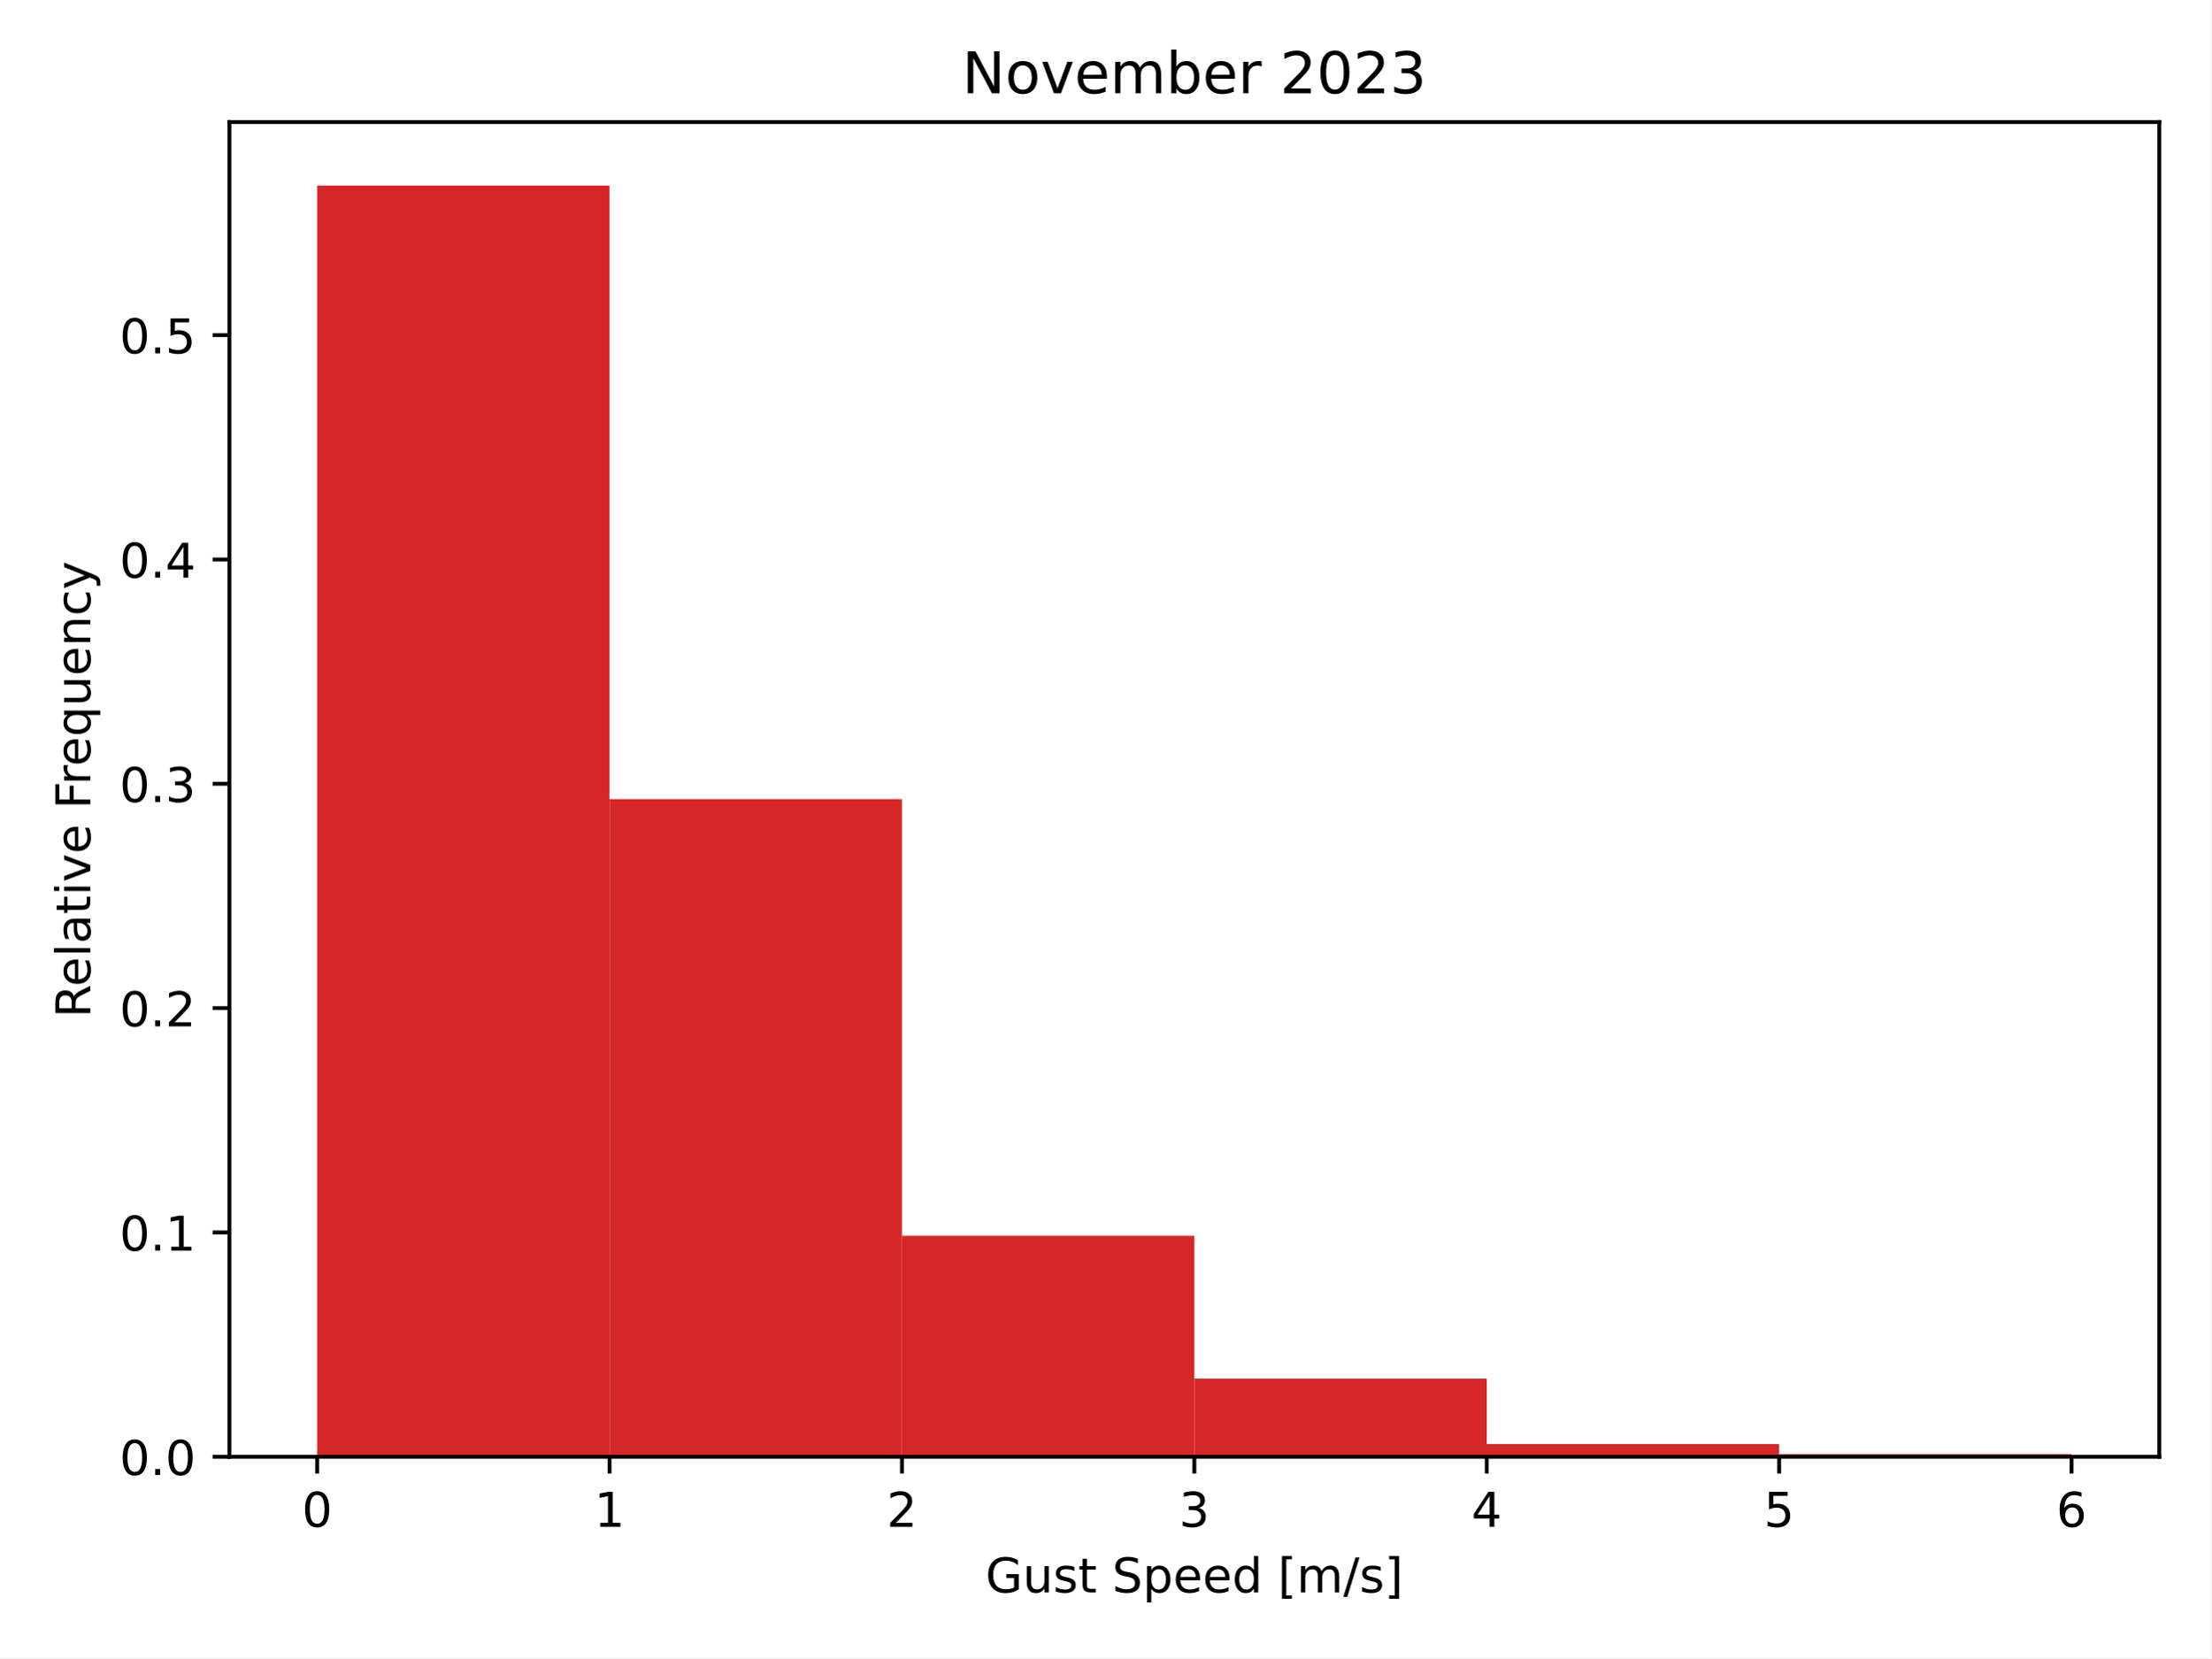
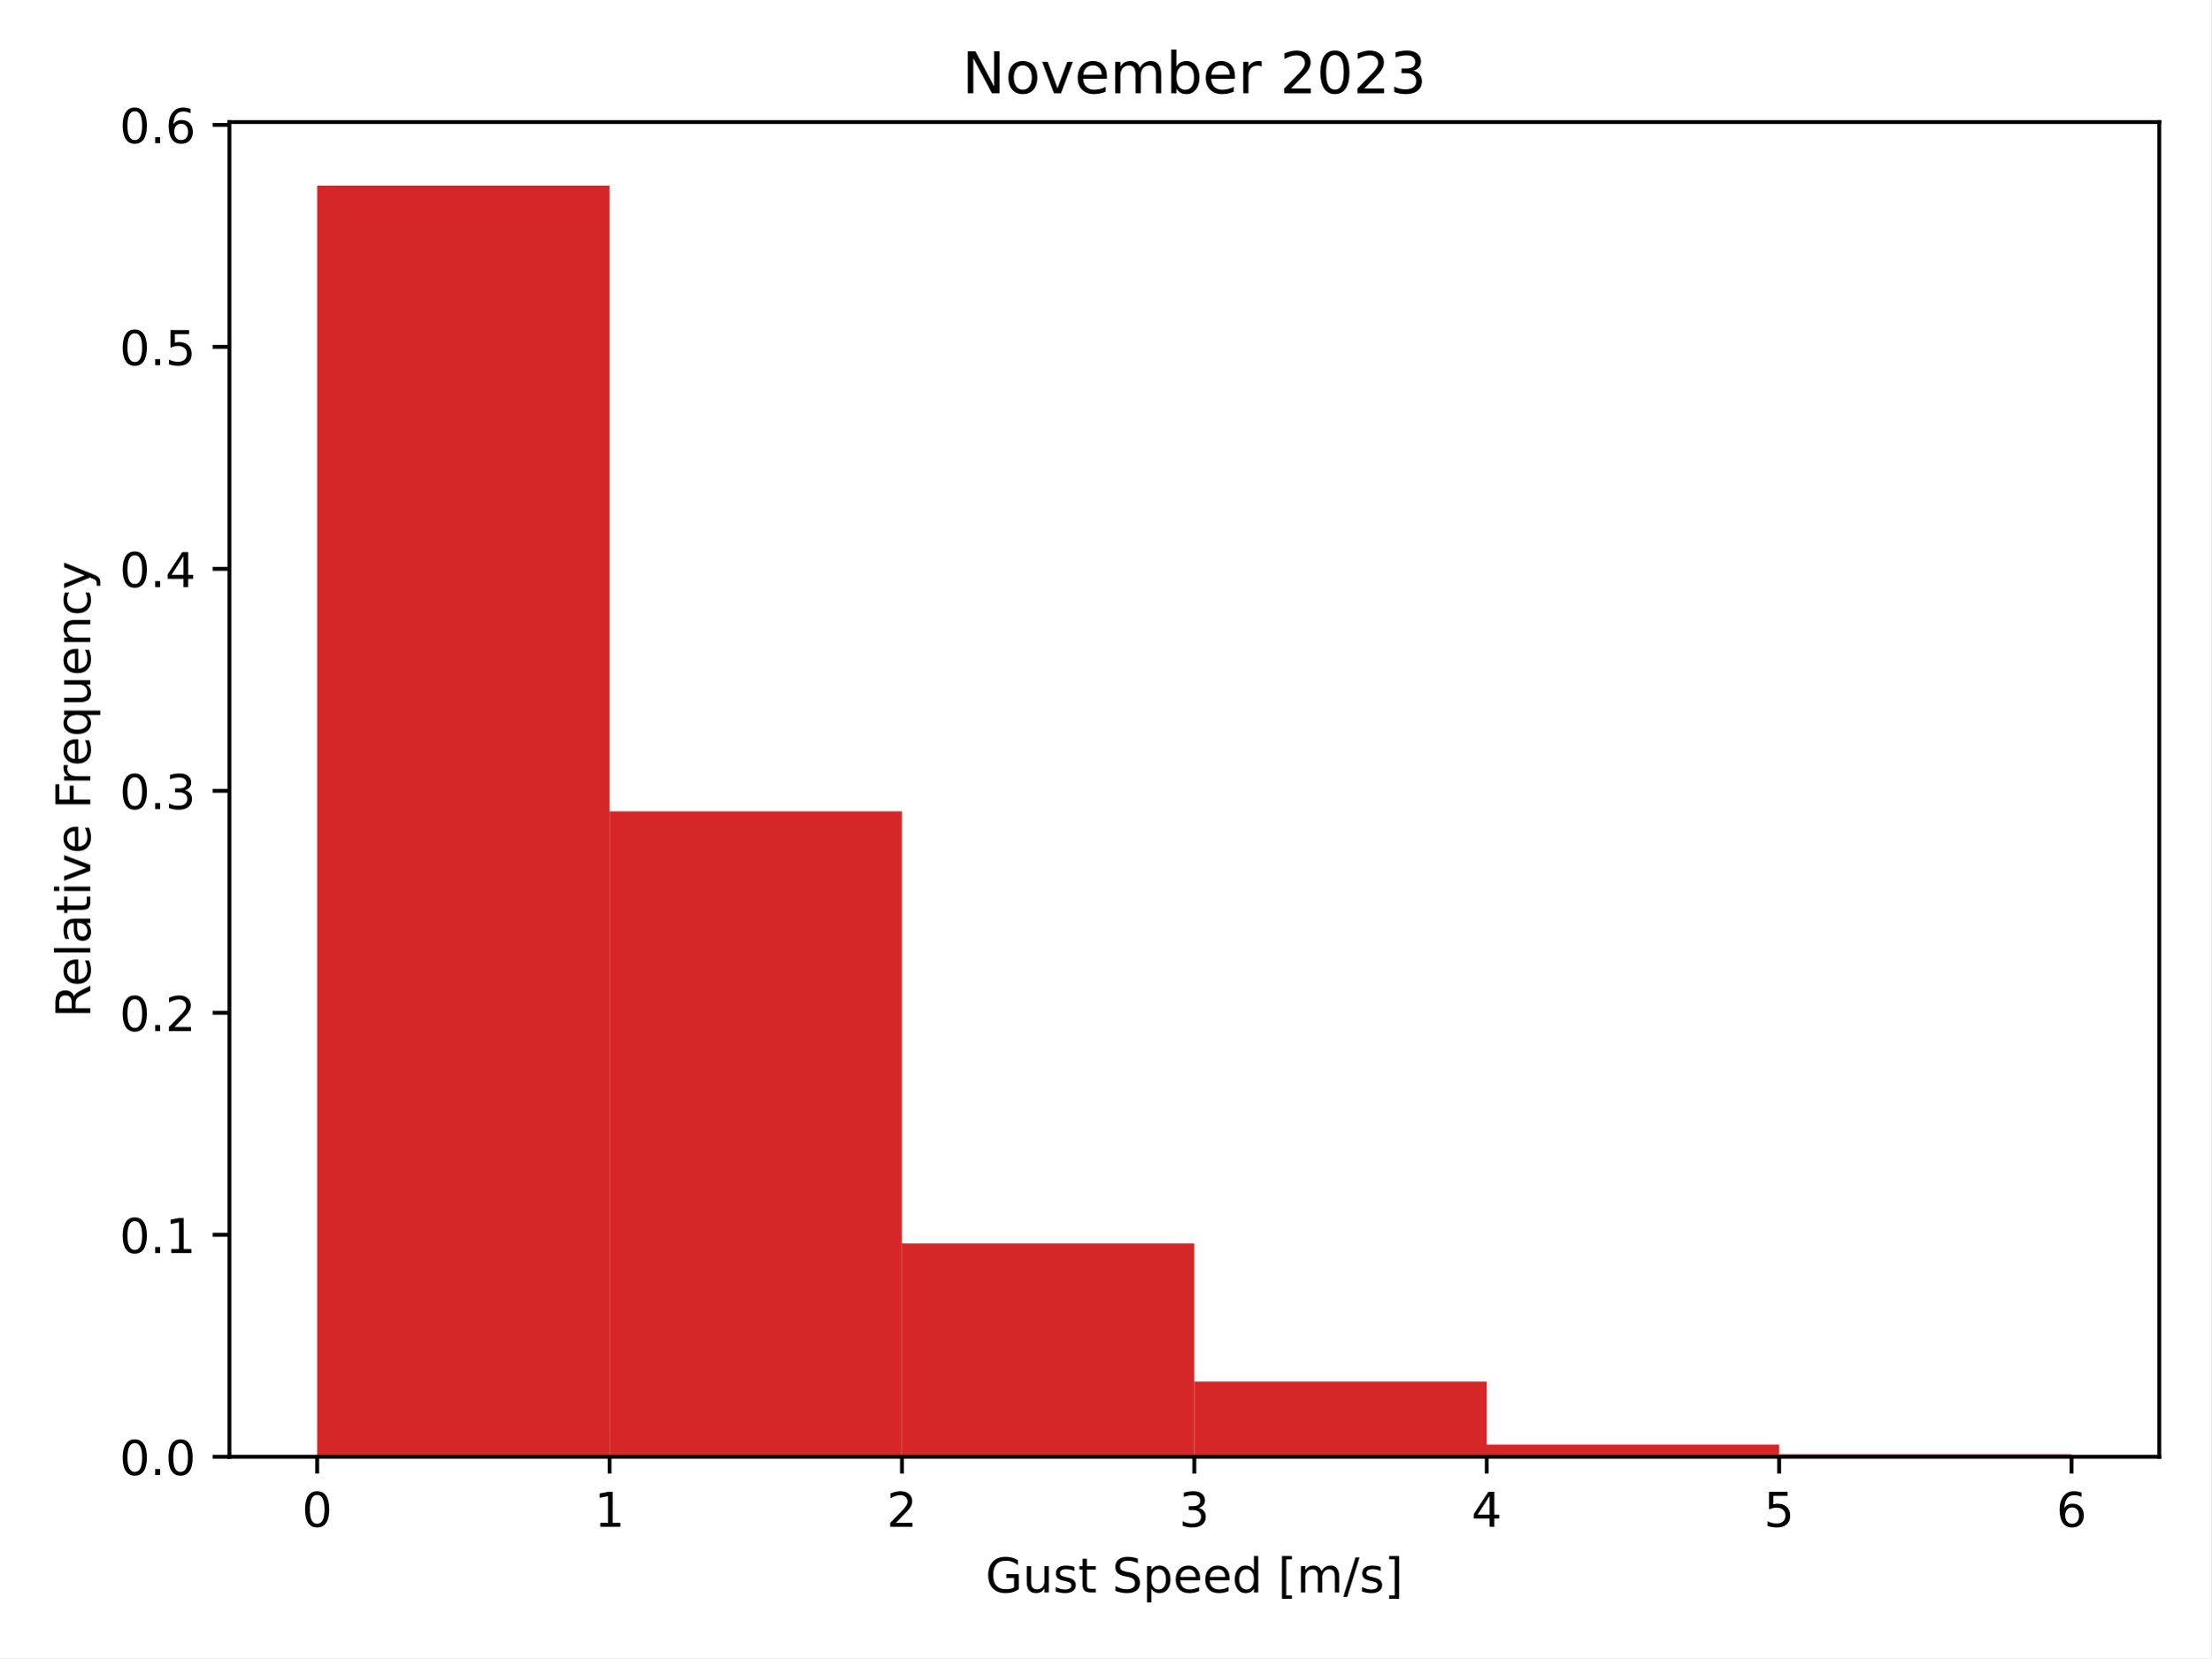
<svg xmlns="http://www.w3.org/2000/svg" xmlns:xlink="http://www.w3.org/1999/xlink" width="460.8pt" height="345.6pt" viewBox="0 0 460.8 345.6" version="1.1">
  <defs>
    <style type="text/css">*{stroke-linejoin: round; stroke-linecap: butt}</style>
  </defs>
  <g id="figure_1">
    <g id="patch_1">
      <path d="M 0 345.6  L 460.8 345.6  L 460.8 0  L 0 0  z " style="fill: #ffffff" />
    </g>
    <g id="axes_1">
      <g id="patch_2">
        <path d="M 47.81 303.64  L 450 303.64  L 450 25.44  L 47.81 25.44  z " style="fill: #ffffff" />
      </g>
      <g id="patch_3">
-         <path d="M 66.091 303.64  L 127.029 303.64  L 127.029 38.688  L 66.091 38.688  z " clip-path="url(#p119518e469)" style="fill: #d62728" />
+         <path d="M 66.091 303.64  L 127.029 303.64  L 127.029 38.688  L 66.091 38.688  z " clip-path="url(#p6a2d97a8cc)" style="fill: #d62728" />
      </g>
      <g id="patch_4">
-         <path d="M 127.029 303.64  L 187.967 303.64  L 187.967 166.57  L 127.029 166.57  z " clip-path="url(#p119518e469)" style="fill: #d62728" />
+         <path d="M 127.029 303.64  L 187.967 303.64  L 187.967 169.111  L 127.029 169.111  z " clip-path="url(#p6a2d97a8cc)" style="fill: #d62728" />
      </g>
      <g id="patch_5">
-         <path d="M 187.967 303.64  L 248.905 303.64  L 248.905 257.563  L 187.967 257.563  z " clip-path="url(#p119518e469)" style="fill: #d62728" />
+         <path d="M 187.967 303.64  L 248.905 303.64  L 248.905 259.184  L 187.967 259.184  z " clip-path="url(#p6a2d97a8cc)" style="fill: #d62728" />
      </g>
      <g id="patch_6">
-         <path d="M 248.905 303.64  L 309.843 303.64  L 309.843 287.353  L 248.905 287.353  z " clip-path="url(#p119518e469)" style="fill: #d62728" />
+         <path d="M 248.905 303.64  L 309.843 303.64  L 309.843 287.973  L 248.905 287.973  z " clip-path="url(#p6a2d97a8cc)" style="fill: #d62728" />
      </g>
      <g id="patch_7">
-         <path d="M 309.843 303.64  L 370.781 303.64  L 370.781 300.995  L 309.843 300.995  z " clip-path="url(#p119518e469)" style="fill: #d62728" />
+         <path d="M 309.843 303.64  L 370.781 303.64  L 370.781 301.096  L 309.843 301.096  z " clip-path="url(#p6a2d97a8cc)" style="fill: #d62728" />
      </g>
      <g id="patch_8">
-         <path d="M 370.781 303.64  L 431.719 303.64  L 431.719 303.083  L 370.781 303.083  z " clip-path="url(#p119518e469)" style="fill: #d62728" />
+         <path d="M 370.781 303.64  L 431.719 303.64  L 431.719 303.104  L 370.781 303.104  z " clip-path="url(#p6a2d97a8cc)" style="fill: #d62728" />
      </g>
      <g id="matplotlib.axis_1">
        <g id="xtick_1">
          <g id="line2d_1">
            <defs>
-               <path id="m3d9de8b67e" d="M 0 0  L 0 3.5  " style="stroke: #000000; stroke-width: 0.8" />
+               <path id="md94e3d777b" d="M 0 0  L 0 3.5  " style="stroke: #000000; stroke-width: 0.8" />
            </defs>
            <g>
-               <use xlink:href="#m3d9de8b67e" x="66.091" y="303.64" style="stroke: #000000; stroke-width: 0.8" />
+               <use xlink:href="#md94e3d777b" x="66.091" y="303.64" style="stroke: #000000; stroke-width: 0.8" />
            </g>
          </g>
          <g id="text_1">
            <g transform="translate(62.91011 318.2384) scale(0.1 -0.1)">
              <defs>
                <path id="DejaVuSans-30" d="M 2034 4250  Q 1547 4250 1301 3770  Q 1056 3291 1056 2328  Q 1056 1369 1301 889  Q 1547 409 2034 409  Q 2525 409 2770 889  Q 3016 1369 3016 2328  Q 3016 3291 2770 3770  Q 2525 4250 2034 4250  z M 2034 4750  Q 2819 4750 3233 4129  Q 3647 3509 3647 2328  Q 3647 1150 3233 529  Q 2819 -91 2034 -91  Q 1250 -91 836 529  Q 422 1150 422 2328  Q 422 3509 836 4129  Q 1250 4750 2034 4750  z " transform="scale(0.015625)" />
              </defs>
              <use xlink:href="#DejaVuSans-30" />
            </g>
          </g>
        </g>
        <g id="xtick_2">
          <g id="line2d_2">
            <g>
-               <use xlink:href="#m3d9de8b67e" x="127.029" y="303.64" style="stroke: #000000; stroke-width: 0.8" />
+               <use xlink:href="#md94e3d777b" x="127.029" y="303.64" style="stroke: #000000; stroke-width: 0.8" />
            </g>
          </g>
          <g id="text_2">
            <g transform="translate(123.848 318.2384) scale(0.1 -0.1)">
              <defs>
                <path id="DejaVuSans-31" d="M 794 531  L 1825 531  L 1825 4091  L 703 3866  L 703 4441  L 1819 4666  L 2450 4666  L 2450 531  L 3481 531  L 3481 0  L 794 0  L 794 531  z " transform="scale(0.015625)" />
              </defs>
              <use xlink:href="#DejaVuSans-31" />
            </g>
          </g>
        </g>
        <g id="xtick_3">
          <g id="line2d_3">
            <g>
-               <use xlink:href="#m3d9de8b67e" x="187.967" y="303.64" style="stroke: #000000; stroke-width: 0.8" />
+               <use xlink:href="#md94e3d777b" x="187.967" y="303.64" style="stroke: #000000; stroke-width: 0.8" />
            </g>
          </g>
          <g id="text_3">
            <g transform="translate(184.7859 318.2384) scale(0.1 -0.1)">
              <defs>
                <path id="DejaVuSans-32" d="M 1228 531  L 3431 531  L 3431 0  L 469 0  L 469 531  Q 828 903 1448 1529  Q 2069 2156 2228 2338  Q 2531 2678 2651 2914  Q 2772 3150 2772 3378  Q 2772 3750 2511 3984  Q 2250 4219 1831 4219  Q 1534 4219 1204 4116  Q 875 4013 500 3803  L 500 4441  Q 881 4594 1212 4672  Q 1544 4750 1819 4750  Q 2544 4750 2975 4387  Q 3406 4025 3406 3419  Q 3406 3131 3298 2873  Q 3191 2616 2906 2266  Q 2828 2175 2409 1742  Q 1991 1309 1228 531  z " transform="scale(0.015625)" />
              </defs>
              <use xlink:href="#DejaVuSans-32" />
            </g>
          </g>
        </g>
        <g id="xtick_4">
          <g id="line2d_4">
            <g>
-               <use xlink:href="#m3d9de8b67e" x="248.905" y="303.64" style="stroke: #000000; stroke-width: 0.8" />
+               <use xlink:href="#md94e3d777b" x="248.905" y="303.64" style="stroke: #000000; stroke-width: 0.8" />
            </g>
          </g>
          <g id="text_4">
            <g transform="translate(245.7237 318.2384) scale(0.1 -0.1)">
              <defs>
                <path id="DejaVuSans-33" d="M 2597 2516  Q 3050 2419 3304 2112  Q 3559 1806 3559 1356  Q 3559 666 3084 287  Q 2609 -91 1734 -91  Q 1441 -91 1130 -33  Q 819 25 488 141  L 488 750  Q 750 597 1062 519  Q 1375 441 1716 441  Q 2309 441 2620 675  Q 2931 909 2931 1356  Q 2931 1769 2642 2001  Q 2353 2234 1838 2234  L 1294 2234  L 1294 2753  L 1863 2753  Q 2328 2753 2575 2939  Q 2822 3125 2822 3475  Q 2822 3834 2567 4026  Q 2313 4219 1838 4219  Q 1578 4219 1281 4162  Q 984 4106 628 3988  L 628 4550  Q 988 4650 1302 4700  Q 1616 4750 1894 4750  Q 2613 4750 3031 4423  Q 3450 4097 3450 3541  Q 3450 3153 3228 2886  Q 3006 2619 2597 2516  z " transform="scale(0.015625)" />
              </defs>
              <use xlink:href="#DejaVuSans-33" />
            </g>
          </g>
        </g>
        <g id="xtick_5">
          <g id="line2d_5">
            <g>
-               <use xlink:href="#m3d9de8b67e" x="309.843" y="303.64" style="stroke: #000000; stroke-width: 0.8" />
+               <use xlink:href="#md94e3d777b" x="309.843" y="303.64" style="stroke: #000000; stroke-width: 0.8" />
            </g>
          </g>
          <g id="text_5">
            <g transform="translate(306.6616 318.2384) scale(0.1 -0.1)">
              <defs>
                <path id="DejaVuSans-34" d="M 2419 4116  L 825 1625  L 2419 1625  L 2419 4116  z M 2253 4666  L 3047 4666  L 3047 1625  L 3713 1625  L 3713 1100  L 3047 1100  L 3047 0  L 2419 0  L 2419 1100  L 313 1100  L 313 1709  L 2253 4666  z " transform="scale(0.015625)" />
              </defs>
              <use xlink:href="#DejaVuSans-34" />
            </g>
          </g>
        </g>
        <g id="xtick_6">
          <g id="line2d_6">
            <g>
-               <use xlink:href="#m3d9de8b67e" x="370.781" y="303.64" style="stroke: #000000; stroke-width: 0.8" />
+               <use xlink:href="#md94e3d777b" x="370.781" y="303.64" style="stroke: #000000; stroke-width: 0.8" />
            </g>
          </g>
          <g id="text_6">
            <g transform="translate(367.5995 318.2384) scale(0.1 -0.1)">
              <defs>
                <path id="DejaVuSans-35" d="M 691 4666  L 3169 4666  L 3169 4134  L 1269 4134  L 1269 2991  Q 1406 3038 1543 3061  Q 1681 3084 1819 3084  Q 2600 3084 3056 2656  Q 3513 2228 3513 1497  Q 3513 744 3044 326  Q 2575 -91 1722 -91  Q 1428 -91 1123 -41  Q 819 9 494 109  L 494 744  Q 775 591 1075 516  Q 1375 441 1709 441  Q 2250 441 2565 725  Q 2881 1009 2881 1497  Q 2881 1984 2565 2268  Q 2250 2553 1709 2553  Q 1456 2553 1204 2497  Q 953 2441 691 2322  L 691 4666  z " transform="scale(0.015625)" />
              </defs>
              <use xlink:href="#DejaVuSans-35" />
            </g>
          </g>
        </g>
        <g id="xtick_7">
          <g id="line2d_7">
            <g>
-               <use xlink:href="#m3d9de8b67e" x="431.719" y="303.64" style="stroke: #000000; stroke-width: 0.8" />
+               <use xlink:href="#md94e3d777b" x="431.719" y="303.64" style="stroke: #000000; stroke-width: 0.8" />
            </g>
          </g>
          <g id="text_7">
            <g transform="translate(428.5374 318.2384) scale(0.1 -0.1)">
              <defs>
                <path id="DejaVuSans-36" d="M 2113 2584  Q 1688 2584 1439 2293  Q 1191 2003 1191 1497  Q 1191 994 1439 701  Q 1688 409 2113 409  Q 2538 409 2786 701  Q 3034 994 3034 1497  Q 3034 2003 2786 2293  Q 2538 2584 2113 2584  z M 3366 4563  L 3366 3988  Q 3128 4100 2886 4159  Q 2644 4219 2406 4219  Q 1781 4219 1451 3797  Q 1122 3375 1075 2522  Q 1259 2794 1537 2939  Q 1816 3084 2150 3084  Q 2853 3084 3261 2657  Q 3669 2231 3669 1497  Q 3669 778 3244 343  Q 2819 -91 2113 -91  Q 1303 -91 875 529  Q 447 1150 447 2328  Q 447 3434 972 4092  Q 1497 4750 2381 4750  Q 2619 4750 2861 4703  Q 3103 4656 3366 4563  z " transform="scale(0.015625)" />
              </defs>
              <use xlink:href="#DejaVuSans-36" />
            </g>
          </g>
        </g>
        <g id="text_8">
          <g transform="translate(205.3823 331.9166) scale(0.1 -0.1)">
            <defs>
              <path id="DejaVuSans-47" d="M 3809 666  L 3809 1919  L 2778 1919  L 2778 2438  L 4434 2438  L 4434 434  Q 4069 175 3628 42  Q 3188 -91 2688 -91  Q 1594 -91 976 548  Q 359 1188 359 2328  Q 359 3472 976 4111  Q 1594 4750 2688 4750  Q 3144 4750 3555 4637  Q 3966 4525 4313 4306  L 4313 3634  Q 3963 3931 3569 4081  Q 3175 4231 2741 4231  Q 1884 4231 1454 3753  Q 1025 3275 1025 2328  Q 1025 1384 1454 906  Q 1884 428 2741 428  Q 3075 428 3337 486  Q 3600 544 3809 666  z " transform="scale(0.015625)" />
              <path id="DejaVuSans-75" d="M 544 1381  L 544 3500  L 1119 3500  L 1119 1403  Q 1119 906 1312 657  Q 1506 409 1894 409  Q 2359 409 2629 706  Q 2900 1003 2900 1516  L 2900 3500  L 3475 3500  L 3475 0  L 2900 0  L 2900 538  Q 2691 219 2414 64  Q 2138 -91 1772 -91  Q 1169 -91 856 284  Q 544 659 544 1381  z M 1991 3584  L 1991 3584  z " transform="scale(0.015625)" />
              <path id="DejaVuSans-73" d="M 2834 3397  L 2834 2853  Q 2591 2978 2328 3040  Q 2066 3103 1784 3103  Q 1356 3103 1142 2972  Q 928 2841 928 2578  Q 928 2378 1081 2264  Q 1234 2150 1697 2047  L 1894 2003  Q 2506 1872 2764 1633  Q 3022 1394 3022 966  Q 3022 478 2636 193  Q 2250 -91 1575 -91  Q 1294 -91 989 -36  Q 684 19 347 128  L 347 722  Q 666 556 975 473  Q 1284 391 1588 391  Q 1994 391 2212 530  Q 2431 669 2431 922  Q 2431 1156 2273 1281  Q 2116 1406 1581 1522  L 1381 1569  Q 847 1681 609 1914  Q 372 2147 372 2553  Q 372 3047 722 3315  Q 1072 3584 1716 3584  Q 2034 3584 2315 3537  Q 2597 3491 2834 3397  z " transform="scale(0.015625)" />
              <path id="DejaVuSans-74" d="M 1172 4494  L 1172 3500  L 2356 3500  L 2356 3053  L 1172 3053  L 1172 1153  Q 1172 725 1289 603  Q 1406 481 1766 481  L 2356 481  L 2356 0  L 1766 0  Q 1100 0 847 248  Q 594 497 594 1153  L 594 3053  L 172 3053  L 172 3500  L 594 3500  L 594 4494  L 1172 4494  z " transform="scale(0.015625)" />
              <path id="DejaVuSans-20" transform="scale(0.015625)" />
              <path id="DejaVuSans-53" d="M 3425 4513  L 3425 3897  Q 3066 4069 2747 4153  Q 2428 4238 2131 4238  Q 1616 4238 1336 4038  Q 1056 3838 1056 3469  Q 1056 3159 1242 3001  Q 1428 2844 1947 2747  L 2328 2669  Q 3034 2534 3370 2195  Q 3706 1856 3706 1288  Q 3706 609 3251 259  Q 2797 -91 1919 -91  Q 1588 -91 1214 -16  Q 841 59 441 206  L 441 856  Q 825 641 1194 531  Q 1563 422 1919 422  Q 2459 422 2753 634  Q 3047 847 3047 1241  Q 3047 1584 2836 1778  Q 2625 1972 2144 2069  L 1759 2144  Q 1053 2284 737 2584  Q 422 2884 422 3419  Q 422 4038 858 4394  Q 1294 4750 2059 4750  Q 2388 4750 2728 4690  Q 3069 4631 3425 4513  z " transform="scale(0.015625)" />
              <path id="DejaVuSans-70" d="M 1159 525  L 1159 -1331  L 581 -1331  L 581 3500  L 1159 3500  L 1159 2969  Q 1341 3281 1617 3432  Q 1894 3584 2278 3584  Q 2916 3584 3314 3078  Q 3713 2572 3713 1747  Q 3713 922 3314 415  Q 2916 -91 2278 -91  Q 1894 -91 1617 61  Q 1341 213 1159 525  z M 3116 1747  Q 3116 2381 2855 2742  Q 2594 3103 2138 3103  Q 1681 3103 1420 2742  Q 1159 2381 1159 1747  Q 1159 1113 1420 752  Q 1681 391 2138 391  Q 2594 391 2855 752  Q 3116 1113 3116 1747  z " transform="scale(0.015625)" />
              <path id="DejaVuSans-65" d="M 3597 1894  L 3597 1613  L 953 1613  Q 991 1019 1311 708  Q 1631 397 2203 397  Q 2534 397 2845 478  Q 3156 559 3463 722  L 3463 178  Q 3153 47 2828 -22  Q 2503 -91 2169 -91  Q 1331 -91 842 396  Q 353 884 353 1716  Q 353 2575 817 3079  Q 1281 3584 2069 3584  Q 2775 3584 3186 3129  Q 3597 2675 3597 1894  z M 3022 2063  Q 3016 2534 2758 2815  Q 2500 3097 2075 3097  Q 1594 3097 1305 2825  Q 1016 2553 972 2059  L 3022 2063  z " transform="scale(0.015625)" />
              <path id="DejaVuSans-64" d="M 2906 2969  L 2906 4863  L 3481 4863  L 3481 0  L 2906 0  L 2906 525  Q 2725 213 2448 61  Q 2172 -91 1784 -91  Q 1150 -91 751 415  Q 353 922 353 1747  Q 353 2572 751 3078  Q 1150 3584 1784 3584  Q 2172 3584 2448 3432  Q 2725 3281 2906 2969  z M 947 1747  Q 947 1113 1208 752  Q 1469 391 1925 391  Q 2381 391 2643 752  Q 2906 1113 2906 1747  Q 2906 2381 2643 2742  Q 2381 3103 1925 3103  Q 1469 3103 1208 2742  Q 947 2381 947 1747  z " transform="scale(0.015625)" />
              <path id="DejaVuSans-5b" d="M 550 4863  L 1875 4863  L 1875 4416  L 1125 4416  L 1125 -397  L 1875 -397  L 1875 -844  L 550 -844  L 550 4863  z " transform="scale(0.015625)" />
              <path id="DejaVuSans-6d" d="M 3328 2828  Q 3544 3216 3844 3400  Q 4144 3584 4550 3584  Q 5097 3584 5394 3201  Q 5691 2819 5691 2113  L 5691 0  L 5113 0  L 5113 2094  Q 5113 2597 4934 2840  Q 4756 3084 4391 3084  Q 3944 3084 3684 2787  Q 3425 2491 3425 1978  L 3425 0  L 2847 0  L 2847 2094  Q 2847 2600 2669 2842  Q 2491 3084 2119 3084  Q 1678 3084 1418 2786  Q 1159 2488 1159 1978  L 1159 0  L 581 0  L 581 3500  L 1159 3500  L 1159 2956  Q 1356 3278 1631 3431  Q 1906 3584 2284 3584  Q 2666 3584 2933 3390  Q 3200 3197 3328 2828  z " transform="scale(0.015625)" />
              <path id="DejaVuSans-2f" d="M 1625 4666  L 2156 4666  L 531 -594  L 0 -594  L 1625 4666  z " transform="scale(0.015625)" />
              <path id="DejaVuSans-5d" d="M 1947 4863  L 1947 -844  L 622 -844  L 622 -397  L 1369 -397  L 1369 4416  L 622 4416  L 622 4863  L 1947 4863  z " transform="scale(0.015625)" />
            </defs>
            <use xlink:href="#DejaVuSans-47" />
            <use xlink:href="#DejaVuSans-75" x="77.49" />
            <use xlink:href="#DejaVuSans-73" x="140.869" />
            <use xlink:href="#DejaVuSans-74" x="192.969" />
            <use xlink:href="#DejaVuSans-20" x="232.178" />
            <use xlink:href="#DejaVuSans-53" x="263.965" />
            <use xlink:href="#DejaVuSans-70" x="327.441" />
            <use xlink:href="#DejaVuSans-65" x="390.918" />
            <use xlink:href="#DejaVuSans-65" x="452.441" />
            <use xlink:href="#DejaVuSans-64" x="513.965" />
            <use xlink:href="#DejaVuSans-20" x="577.441" />
            <use xlink:href="#DejaVuSans-5b" x="609.229" />
            <use xlink:href="#DejaVuSans-6d" x="648.242" />
            <use xlink:href="#DejaVuSans-2f" x="745.654" />
            <use xlink:href="#DejaVuSans-73" x="779.346" />
            <use xlink:href="#DejaVuSans-5d" x="831.445" />
          </g>
        </g>
      </g>
      <g id="matplotlib.axis_2">
        <g id="ytick_1">
          <g id="line2d_8">
            <defs>
-               <path id="mc9ac9ca013" d="M 0 0  L -3.5 0  " style="stroke: #000000; stroke-width: 0.8" />
+               <path id="m446d700d1d" d="M 0 0  L -3.5 0  " style="stroke: #000000; stroke-width: 0.8" />
            </defs>
            <g>
-               <use xlink:href="#mc9ac9ca013" x="47.81" y="303.64" style="stroke: #000000; stroke-width: 0.8" />
+               <use xlink:href="#m446d700d1d" x="47.81" y="303.64" style="stroke: #000000; stroke-width: 0.8" />
            </g>
          </g>
          <g id="text_9">
            <g transform="translate(24.90687 307.4392) scale(0.1 -0.1)">
              <defs>
                <path id="DejaVuSans-2e" d="M 684 794  L 1344 794  L 1344 0  L 684 0  L 684 794  z " transform="scale(0.015625)" />
              </defs>
              <use xlink:href="#DejaVuSans-30" />
              <use xlink:href="#DejaVuSans-2e" x="63.623" />
              <use xlink:href="#DejaVuSans-30" x="95.41" />
            </g>
          </g>
        </g>
        <g id="ytick_2">
          <g id="line2d_9">
            <g>
-               <use xlink:href="#mc9ac9ca013" x="47.81" y="256.881" style="stroke: #000000; stroke-width: 0.8" />
+               <use xlink:href="#m446d700d1d" x="47.81" y="257.372" style="stroke: #000000; stroke-width: 0.8" />
            </g>
          </g>
          <g id="text_10">
-             <g transform="translate(24.90687 260.6805) scale(0.1 -0.1)">
+             <g transform="translate(24.90687 261.1707) scale(0.1 -0.1)">
              <use xlink:href="#DejaVuSans-30" />
              <use xlink:href="#DejaVuSans-2e" x="63.623" />
              <use xlink:href="#DejaVuSans-31" x="95.41" />
            </g>
          </g>
        </g>
        <g id="ytick_3">
          <g id="line2d_10">
            <g>
-               <use xlink:href="#mc9ac9ca013" x="47.81" y="210.122" style="stroke: #000000; stroke-width: 0.8" />
+               <use xlink:href="#m446d700d1d" x="47.81" y="211.103" style="stroke: #000000; stroke-width: 0.8" />
            </g>
          </g>
          <g id="text_11">
-             <g transform="translate(24.90687 213.9217) scale(0.1 -0.1)">
+             <g transform="translate(24.90687 214.9023) scale(0.1 -0.1)">
              <use xlink:href="#DejaVuSans-30" />
              <use xlink:href="#DejaVuSans-2e" x="63.623" />
              <use xlink:href="#DejaVuSans-32" x="95.41" />
            </g>
          </g>
        </g>
        <g id="ytick_4">
          <g id="line2d_11">
            <g>
-               <use xlink:href="#mc9ac9ca013" x="47.81" y="163.364" style="stroke: #000000; stroke-width: 0.8" />
+               <use xlink:href="#m446d700d1d" x="47.81" y="164.835" style="stroke: #000000; stroke-width: 0.8" />
            </g>
          </g>
          <g id="text_12">
-             <g transform="translate(24.90687 167.1629) scale(0.1 -0.1)">
+             <g transform="translate(24.90687 168.6338) scale(0.1 -0.1)">
              <use xlink:href="#DejaVuSans-30" />
              <use xlink:href="#DejaVuSans-2e" x="63.623" />
              <use xlink:href="#DejaVuSans-33" x="95.41" />
            </g>
          </g>
        </g>
        <g id="ytick_5">
          <g id="line2d_12">
            <g>
-               <use xlink:href="#mc9ac9ca013" x="47.81" y="116.605" style="stroke: #000000; stroke-width: 0.8" />
+               <use xlink:href="#m446d700d1d" x="47.81" y="118.566" style="stroke: #000000; stroke-width: 0.8" />
            </g>
          </g>
          <g id="text_13">
-             <g transform="translate(24.90687 120.4042) scale(0.1 -0.1)">
+             <g transform="translate(24.90687 122.3653) scale(0.1 -0.1)">
              <use xlink:href="#DejaVuSans-30" />
              <use xlink:href="#DejaVuSans-2e" x="63.623" />
              <use xlink:href="#DejaVuSans-34" x="95.41" />
            </g>
          </g>
        </g>
        <g id="ytick_6">
          <g id="line2d_13">
            <g>
-               <use xlink:href="#mc9ac9ca013" x="47.81" y="69.846" style="stroke: #000000; stroke-width: 0.8" />
+               <use xlink:href="#m446d700d1d" x="47.81" y="72.298" style="stroke: #000000; stroke-width: 0.8" />
            </g>
          </g>
          <g id="text_14">
-             <g transform="translate(24.90687 73.64542) scale(0.1 -0.1)">
+             <g transform="translate(24.90687 76.09687) scale(0.1 -0.1)">
              <use xlink:href="#DejaVuSans-30" />
              <use xlink:href="#DejaVuSans-2e" x="63.623" />
              <use xlink:href="#DejaVuSans-35" x="95.41" />
            </g>
          </g>
        </g>
-         <g id="text_15">
+         <g id="ytick_7">
+           <g id="line2d_14">
+             <g>
+               <use xlink:href="#m446d700d1d" x="47.81" y="26.029" style="stroke: #000000; stroke-width: 0.8" />
+             </g>
+           </g>
+           <g id="text_15">
+             <g transform="translate(24.90687 29.8284) scale(0.1 -0.1)">
+               <use xlink:href="#DejaVuSans-30" />
+               <use xlink:href="#DejaVuSans-2e" x="63.623" />
+               <use xlink:href="#DejaVuSans-36" x="95.41" />
+             </g>
+           </g>
+         </g>
+         <g id="text_16">
          <g transform="translate(18.82719 212.1228) rotate(-90) scale(0.1 -0.1)">
            <defs>
              <path id="DejaVuSans-52" d="M 2841 2188  Q 3044 2119 3236 1894  Q 3428 1669 3622 1275  L 4263 0  L 3584 0  L 2988 1197  Q 2756 1666 2539 1819  Q 2322 1972 1947 1972  L 1259 1972  L 1259 0  L 628 0  L 628 4666  L 2053 4666  Q 2853 4666 3247 4331  Q 3641 3997 3641 3322  Q 3641 2881 3436 2590  Q 3231 2300 2841 2188  z M 1259 4147  L 1259 2491  L 2053 2491  Q 2509 2491 2742 2702  Q 2975 2913 2975 3322  Q 2975 3731 2742 3939  Q 2509 4147 2053 4147  L 1259 4147  z " transform="scale(0.015625)" />
              <path id="DejaVuSans-6c" d="M 603 4863  L 1178 4863  L 1178 0  L 603 0  L 603 4863  z " transform="scale(0.015625)" />
              <path id="DejaVuSans-61" d="M 2194 1759  Q 1497 1759 1228 1600  Q 959 1441 959 1056  Q 959 750 1161 570  Q 1363 391 1709 391  Q 2188 391 2477 730  Q 2766 1069 2766 1631  L 2766 1759  L 2194 1759  z M 3341 1997  L 3341 0  L 2766 0  L 2766 531  Q 2569 213 2275 61  Q 1981 -91 1556 -91  Q 1019 -91 701 211  Q 384 513 384 1019  Q 384 1609 779 1909  Q 1175 2209 1959 2209  L 2766 2209  L 2766 2266  Q 2766 2663 2505 2880  Q 2244 3097 1772 3097  Q 1472 3097 1187 3025  Q 903 2953 641 2809  L 641 3341  Q 956 3463 1253 3523  Q 1550 3584 1831 3584  Q 2591 3584 2966 3190  Q 3341 2797 3341 1997  z " transform="scale(0.015625)" />
              <path id="DejaVuSans-69" d="M 603 3500  L 1178 3500  L 1178 0  L 603 0  L 603 3500  z M 603 4863  L 1178 4863  L 1178 4134  L 603 4134  L 603 4863  z " transform="scale(0.015625)" />
              <path id="DejaVuSans-76" d="M 191 3500  L 800 3500  L 1894 563  L 2988 3500  L 3597 3500  L 2284 0  L 1503 0  L 191 3500  z " transform="scale(0.015625)" />
              <path id="DejaVuSans-46" d="M 628 4666  L 3309 4666  L 3309 4134  L 1259 4134  L 1259 2759  L 3109 2759  L 3109 2228  L 1259 2228  L 1259 0  L 628 0  L 628 4666  z " transform="scale(0.015625)" />
              <path id="DejaVuSans-72" d="M 2631 2963  Q 2534 3019 2420 3045  Q 2306 3072 2169 3072  Q 1681 3072 1420 2755  Q 1159 2438 1159 1844  L 1159 0  L 581 0  L 581 3500  L 1159 3500  L 1159 2956  Q 1341 3275 1631 3429  Q 1922 3584 2338 3584  Q 2397 3584 2469 3576  Q 2541 3569 2628 3553  L 2631 2963  z " transform="scale(0.015625)" />
              <path id="DejaVuSans-71" d="M 947 1747  Q 947 1113 1208 752  Q 1469 391 1925 391  Q 2381 391 2643 752  Q 2906 1113 2906 1747  Q 2906 2381 2643 2742  Q 2381 3103 1925 3103  Q 1469 3103 1208 2742  Q 947 2381 947 1747  z M 2906 525  Q 2725 213 2448 61  Q 2172 -91 1784 -91  Q 1150 -91 751 415  Q 353 922 353 1747  Q 353 2572 751 3078  Q 1150 3584 1784 3584  Q 2172 3584 2448 3432  Q 2725 3281 2906 2969  L 2906 3500  L 3481 3500  L 3481 -1331  L 2906 -1331  L 2906 525  z " transform="scale(0.015625)" />
              <path id="DejaVuSans-6e" d="M 3513 2113  L 3513 0  L 2938 0  L 2938 2094  Q 2938 2591 2744 2837  Q 2550 3084 2163 3084  Q 1697 3084 1428 2787  Q 1159 2491 1159 1978  L 1159 0  L 581 0  L 581 3500  L 1159 3500  L 1159 2956  Q 1366 3272 1645 3428  Q 1925 3584 2291 3584  Q 2894 3584 3203 3211  Q 3513 2838 3513 2113  z " transform="scale(0.015625)" />
              <path id="DejaVuSans-63" d="M 3122 3366  L 3122 2828  Q 2878 2963 2633 3030  Q 2388 3097 2138 3097  Q 1578 3097 1268 2742  Q 959 2388 959 1747  Q 959 1106 1268 751  Q 1578 397 2138 397  Q 2388 397 2633 464  Q 2878 531 3122 666  L 3122 134  Q 2881 22 2623 -34  Q 2366 -91 2075 -91  Q 1284 -91 818 406  Q 353 903 353 1747  Q 353 2603 823 3093  Q 1294 3584 2113 3584  Q 2378 3584 2631 3529  Q 2884 3475 3122 3366  z " transform="scale(0.015625)" />
              <path id="DejaVuSans-79" d="M 2059 -325  Q 1816 -950 1584 -1140  Q 1353 -1331 966 -1331  L 506 -1331  L 506 -850  L 844 -850  Q 1081 -850 1212 -737  Q 1344 -625 1503 -206  L 1606 56  L 191 3500  L 800 3500  L 1894 763  L 2988 3500  L 3597 3500  L 2059 -325  z " transform="scale(0.015625)" />
            </defs>
            <use xlink:href="#DejaVuSans-52" />
            <use xlink:href="#DejaVuSans-65" x="64.982" />
            <use xlink:href="#DejaVuSans-6c" x="126.506" />
            <use xlink:href="#DejaVuSans-61" x="154.289" />
            <use xlink:href="#DejaVuSans-74" x="215.568" />
            <use xlink:href="#DejaVuSans-69" x="254.777" />
            <use xlink:href="#DejaVuSans-76" x="282.561" />
            <use xlink:href="#DejaVuSans-65" x="341.74" />
            <use xlink:href="#DejaVuSans-20" x="403.264" />
            <use xlink:href="#DejaVuSans-46" x="435.051" />
            <use xlink:href="#DejaVuSans-72" x="485.32" />
            <use xlink:href="#DejaVuSans-65" x="524.184" />
            <use xlink:href="#DejaVuSans-71" x="585.707" />
            <use xlink:href="#DejaVuSans-75" x="649.184" />
            <use xlink:href="#DejaVuSans-65" x="712.562" />
            <use xlink:href="#DejaVuSans-6e" x="774.086" />
            <use xlink:href="#DejaVuSans-63" x="837.465" />
            <use xlink:href="#DejaVuSans-79" x="892.445" />
          </g>
        </g>
      </g>
      <g id="patch_9">
        <path d="M 47.81 303.64  L 47.81 25.44  " style="fill: none; stroke: #000000; stroke-width: 0.8; stroke-linejoin: miter; stroke-linecap: square" />
      </g>
      <g id="patch_10">
        <path d="M 450 303.64  L 450 25.44  " style="fill: none; stroke: #000000; stroke-width: 0.8; stroke-linejoin: miter; stroke-linecap: square" />
      </g>
      <g id="patch_11">
        <path d="M 47.81 303.64  L 450 303.64  " style="fill: none; stroke: #000000; stroke-width: 0.8; stroke-linejoin: miter; stroke-linecap: square" />
      </g>
      <g id="patch_12">
        <path d="M 47.81 25.44  L 450 25.44  " style="fill: none; stroke: #000000; stroke-width: 0.8; stroke-linejoin: miter; stroke-linecap: square" />
      </g>
-       <g id="text_16">
+       <g id="text_17">
        <g transform="translate(200.5131 19.44) scale(0.12 -0.12)">
          <defs>
            <path id="DejaVuSans-4e" d="M 628 4666  L 1478 4666  L 3547 763  L 3547 4666  L 4159 4666  L 4159 0  L 3309 0  L 1241 3903  L 1241 0  L 628 0  L 628 4666  z " transform="scale(0.015625)" />
            <path id="DejaVuSans-6f" d="M 1959 3097  Q 1497 3097 1228 2736  Q 959 2375 959 1747  Q 959 1119 1226 758  Q 1494 397 1959 397  Q 2419 397 2687 759  Q 2956 1122 2956 1747  Q 2956 2369 2687 2733  Q 2419 3097 1959 3097  z M 1959 3584  Q 2709 3584 3137 3096  Q 3566 2609 3566 1747  Q 3566 888 3137 398  Q 2709 -91 1959 -91  Q 1206 -91 779 398  Q 353 888 353 1747  Q 353 2609 779 3096  Q 1206 3584 1959 3584  z " transform="scale(0.015625)" />
            <path id="DejaVuSans-62" d="M 3116 1747  Q 3116 2381 2855 2742  Q 2594 3103 2138 3103  Q 1681 3103 1420 2742  Q 1159 2381 1159 1747  Q 1159 1113 1420 752  Q 1681 391 2138 391  Q 2594 391 2855 752  Q 3116 1113 3116 1747  z M 1159 2969  Q 1341 3281 1617 3432  Q 1894 3584 2278 3584  Q 2916 3584 3314 3078  Q 3713 2572 3713 1747  Q 3713 922 3314 415  Q 2916 -91 2278 -91  Q 1894 -91 1617 61  Q 1341 213 1159 525  L 1159 0  L 581 0  L 581 4863  L 1159 4863  L 1159 2969  z " transform="scale(0.015625)" />
          </defs>
          <use xlink:href="#DejaVuSans-4e" />
          <use xlink:href="#DejaVuSans-6f" x="74.805" />
          <use xlink:href="#DejaVuSans-76" x="135.986" />
          <use xlink:href="#DejaVuSans-65" x="195.166" />
          <use xlink:href="#DejaVuSans-6d" x="256.689" />
          <use xlink:href="#DejaVuSans-62" x="354.102" />
          <use xlink:href="#DejaVuSans-65" x="417.578" />
          <use xlink:href="#DejaVuSans-72" x="479.102" />
          <use xlink:href="#DejaVuSans-20" x="520.215" />
          <use xlink:href="#DejaVuSans-32" x="552.002" />
          <use xlink:href="#DejaVuSans-30" x="615.625" />
          <use xlink:href="#DejaVuSans-32" x="679.248" />
          <use xlink:href="#DejaVuSans-33" x="742.871" />
        </g>
      </g>
    </g>
  </g>
  <defs>
-     <clipPath id="p119518e469">
+     <clipPath id="p6a2d97a8cc">
      <rect x="47.81" y="25.44" width="402.19" height="278.2" />
    </clipPath>
  </defs>
</svg>
